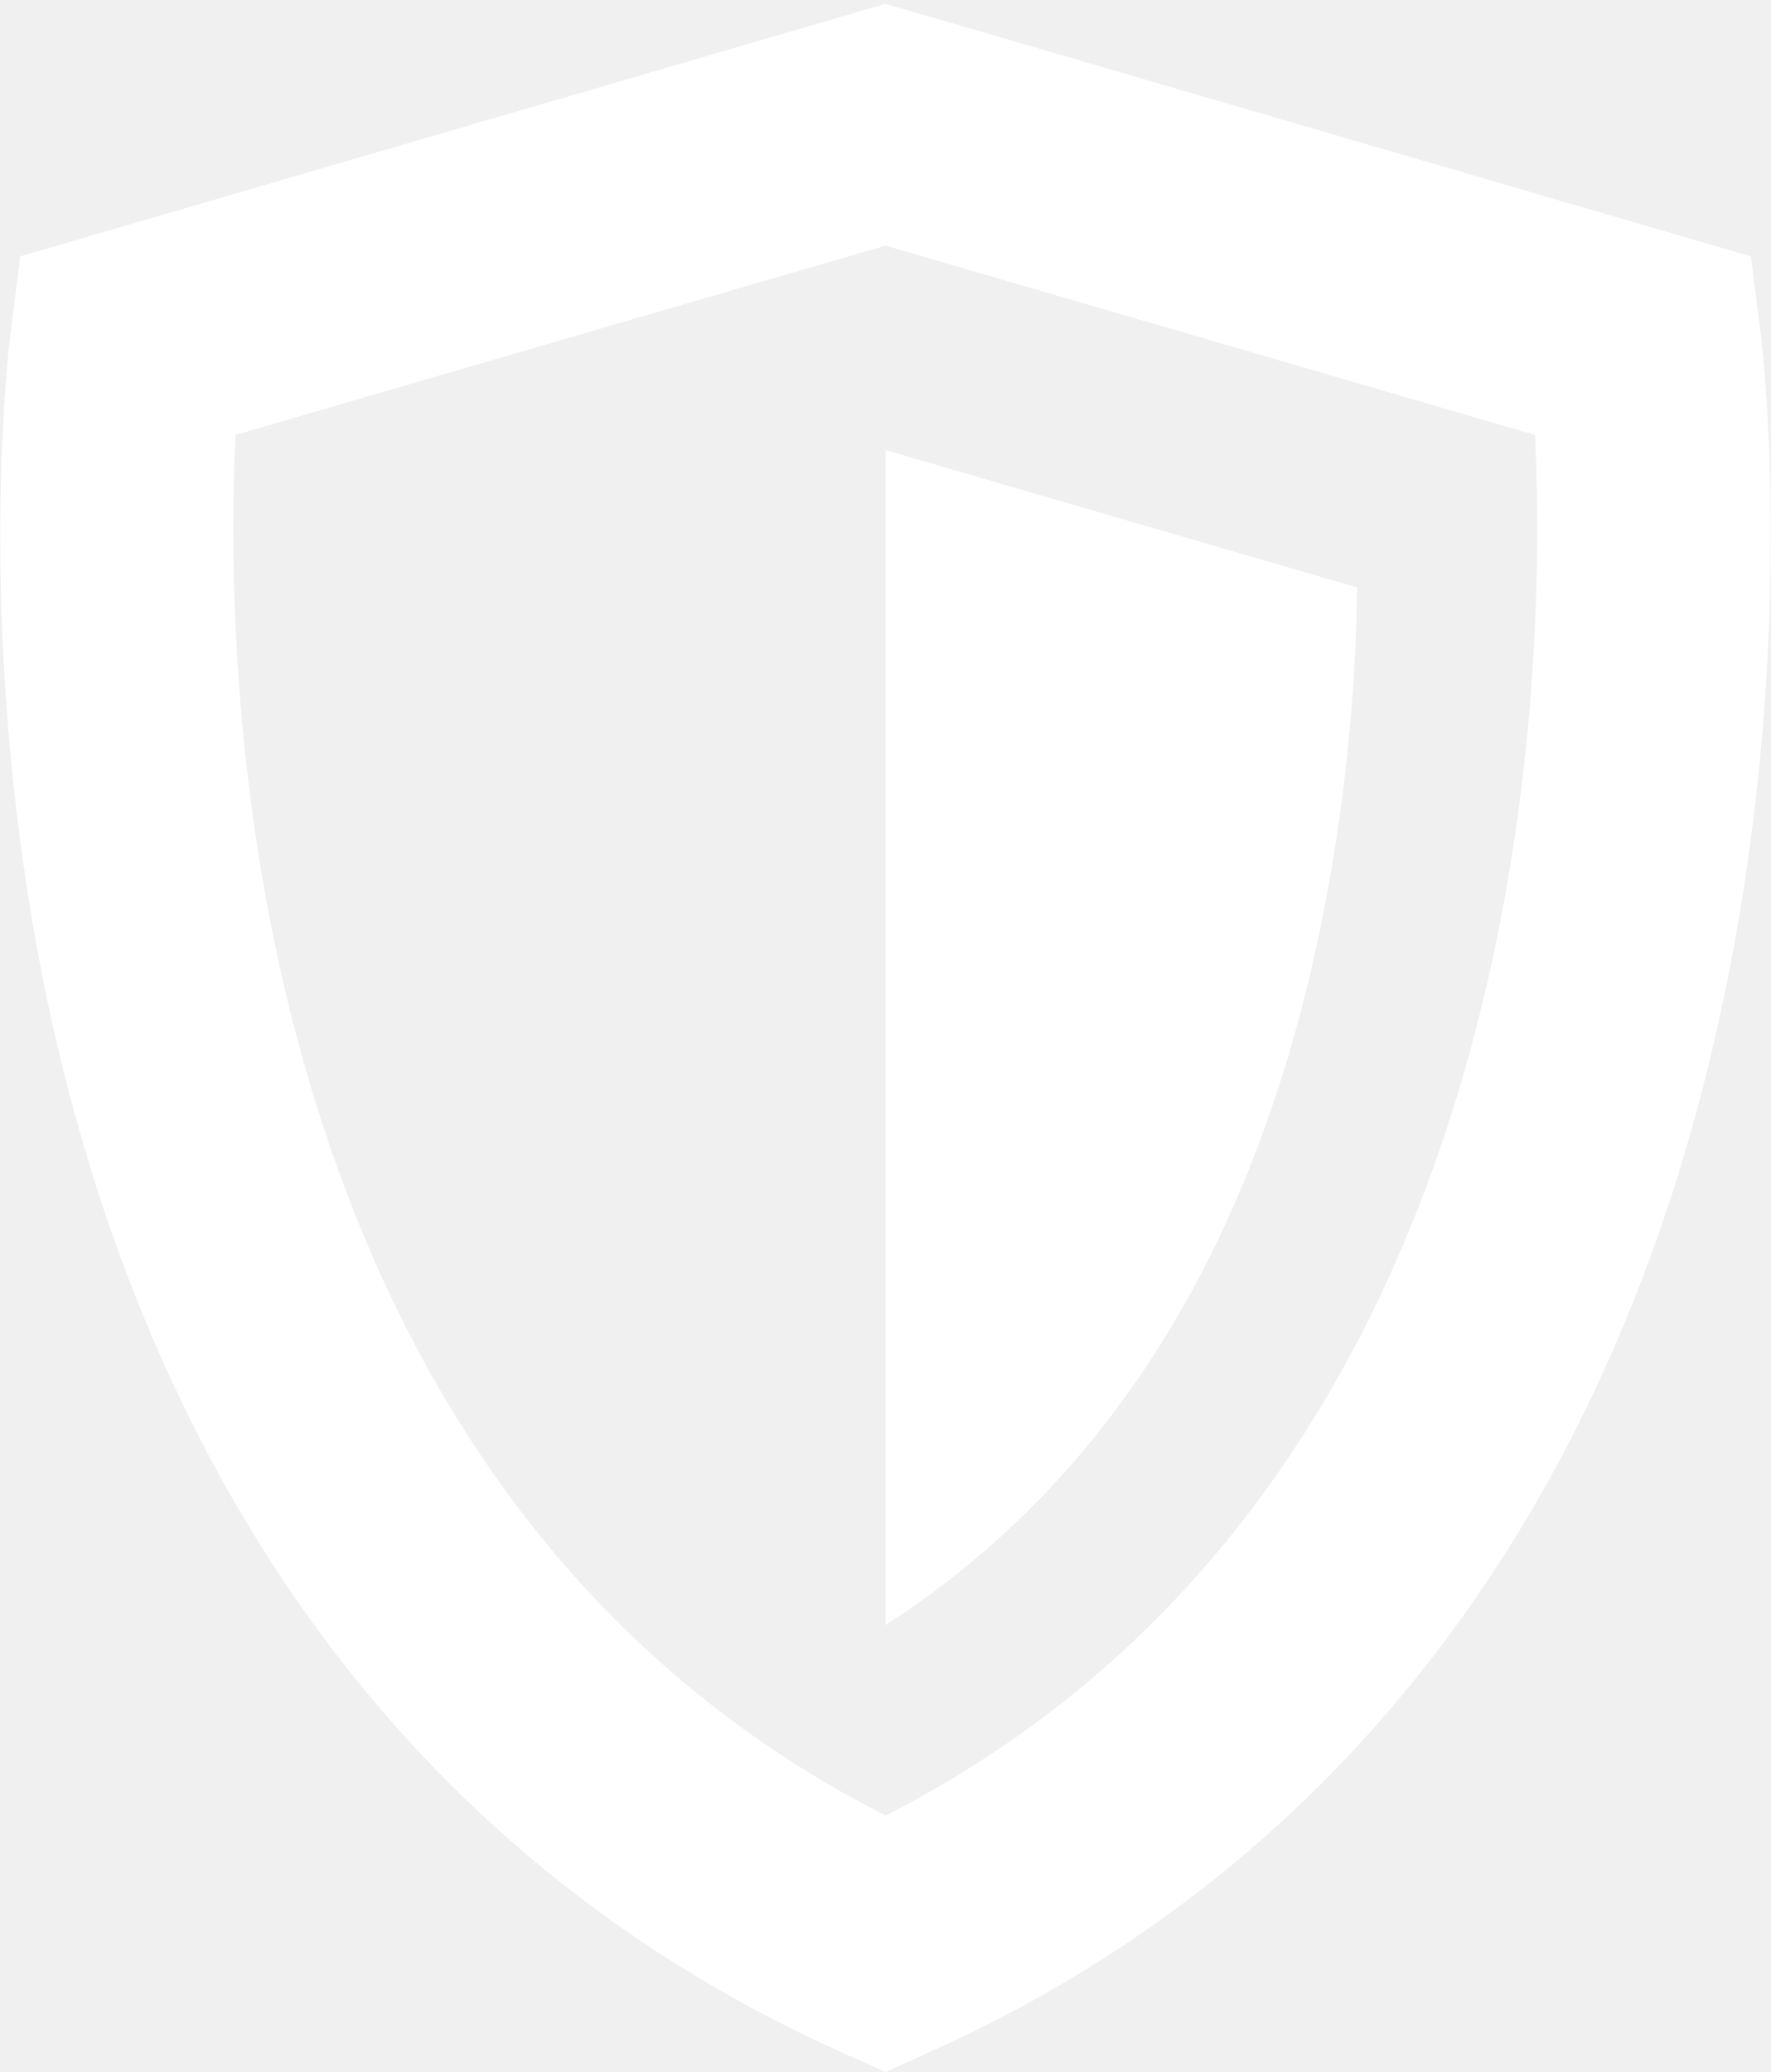
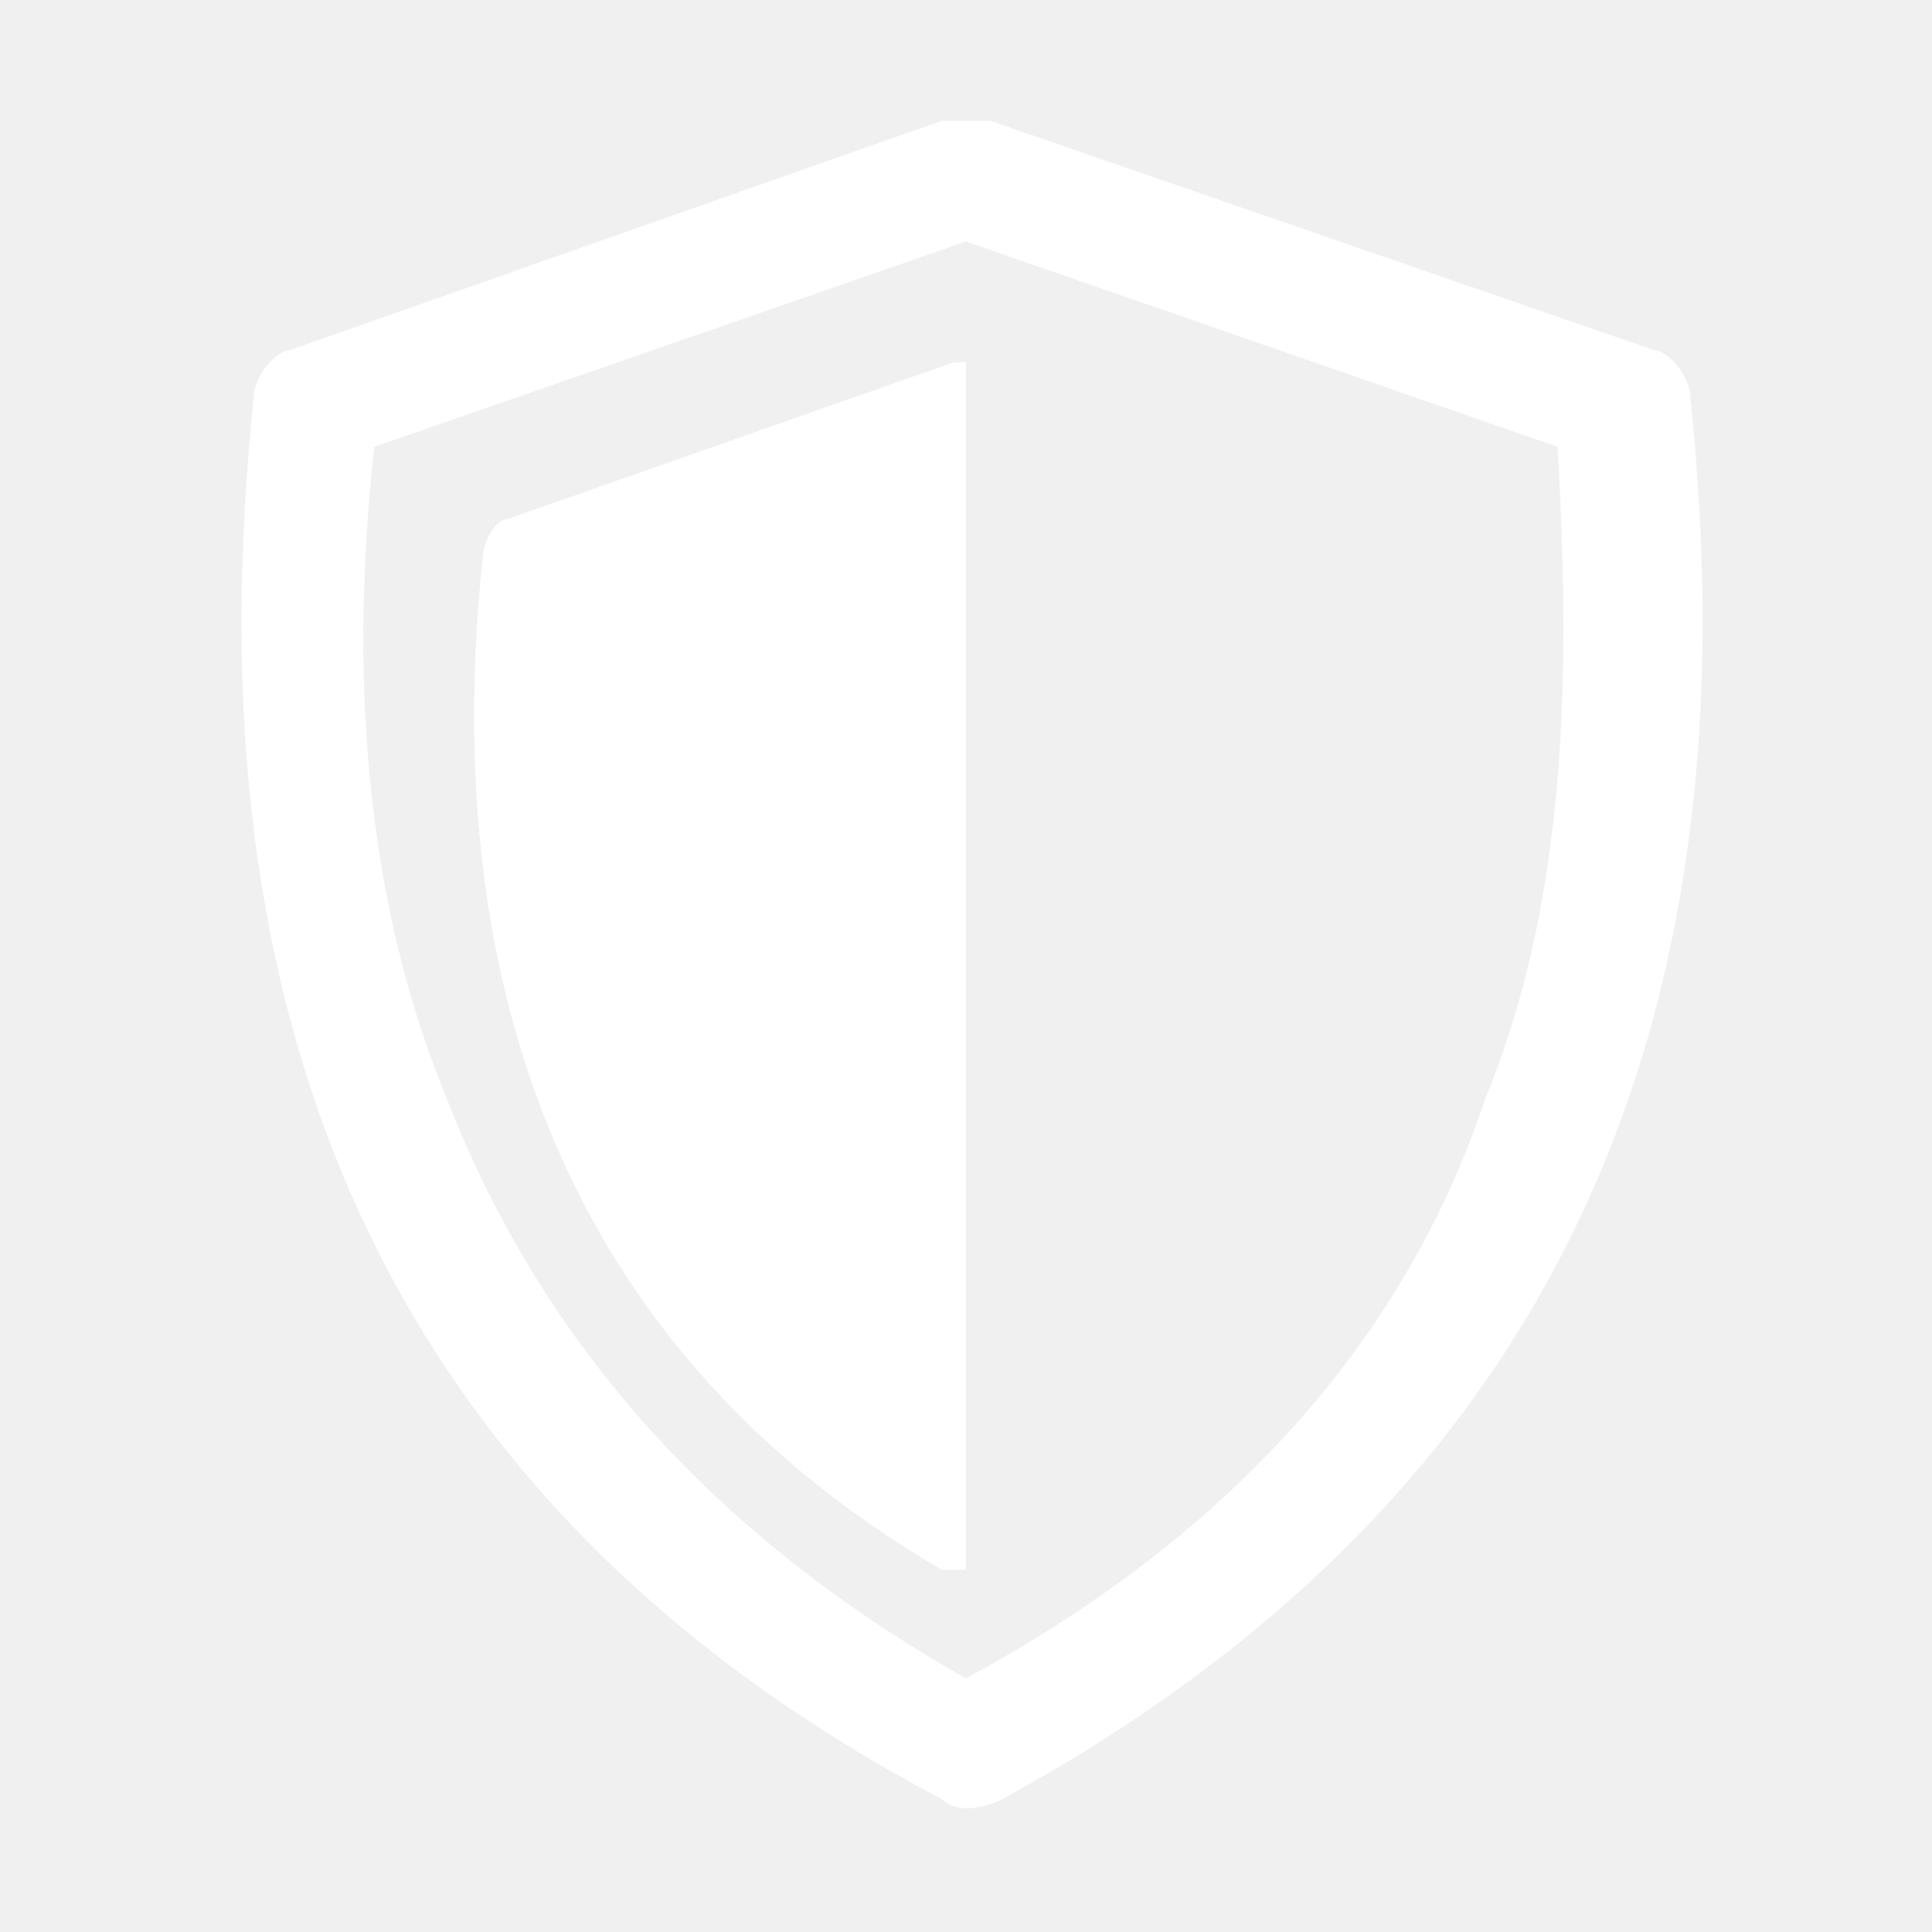
- <svg xmlns="http://www.w3.org/2000/svg" version="1.1" id="Layer_1" x="0px" y="0px" viewBox="0 0 27.97 32.73" style="enable-background:new 0 0 27.97 32.73;" xml:space="preserve">
+ <svg xmlns="http://www.w3.org/2000/svg" version="1.1" id="Layer_1" x="0px" y="0px" viewBox="0 0 16 16" style="enable-background:new 0 0 16 16;" xml:space="preserve">
  <style type="text/css">
- 	.st0{fill:#FFFFFF;}
+ 	.st0{fill-rule:evenodd;clip-rule:evenodd;fill:#FFFFFF;}
</style>
-   <g>
-     <g>
-       <path class="st0" d="M13.99,32.73l-0.76-0.34C6.8,29.48,2.51,23.83,0.8,16.05C-0.45,10.3,0.14,5.44,0.17,5.24l0.15-1.19    l13.67-3.99l13.67,3.99l0.15,1.19c0.03,0.2,0.62,5.07-0.64,10.81c-1.7,7.78-6,13.44-12.43,16.34L13.99,32.73z M3.72,6.87    c-0.19,3.92,0.04,16.6,10.27,21.81C24.21,23.47,24.44,10.8,24.25,6.87L13.99,3.88L3.72,6.87z" />
-     </g>
-     <g>
-       <path class="st0" d="M13.99,7.11L13.99,7.11v18.56l0,0c3.4-2.19,5.67-5.72,6.76-10.51c0.5-2.2,0.67-4.28,0.69-5.88L13.99,7.11z" />
-     </g>
-   </g>
+   <path class="st0" d="M8,2L3.1,3.7C2.9,5.5,3,7.4,3.7,9.1c0.7,1.8,2,3.5,4.3,4.8c2.4-1.3,3.7-3,4.3-4.8c0.7-1.7,0.7-3.6,0.6-5.4L8,2z   M7.8,1L2.4,2.9C2.3,2.9,2.1,3.1,2.1,3.3C1.7,7.2,2.3,12,7.8,14.9c0.1,0.1,0.3,0.1,0.5,0c5.5-3,6.1-7.7,5.7-11.6  c0-0.2-0.2-0.4-0.3-0.4L8.2,1C8.1,1,7.9,1,7.8,1z M7.9,3C7.9,3,8,3,8,3v10c-0.1,0-0.1,0-0.2,0C4.2,10.9,3.7,7.4,4,4.6  c0-0.1,0.1-0.3,0.2-0.3L7.9,3z" />
</svg>
